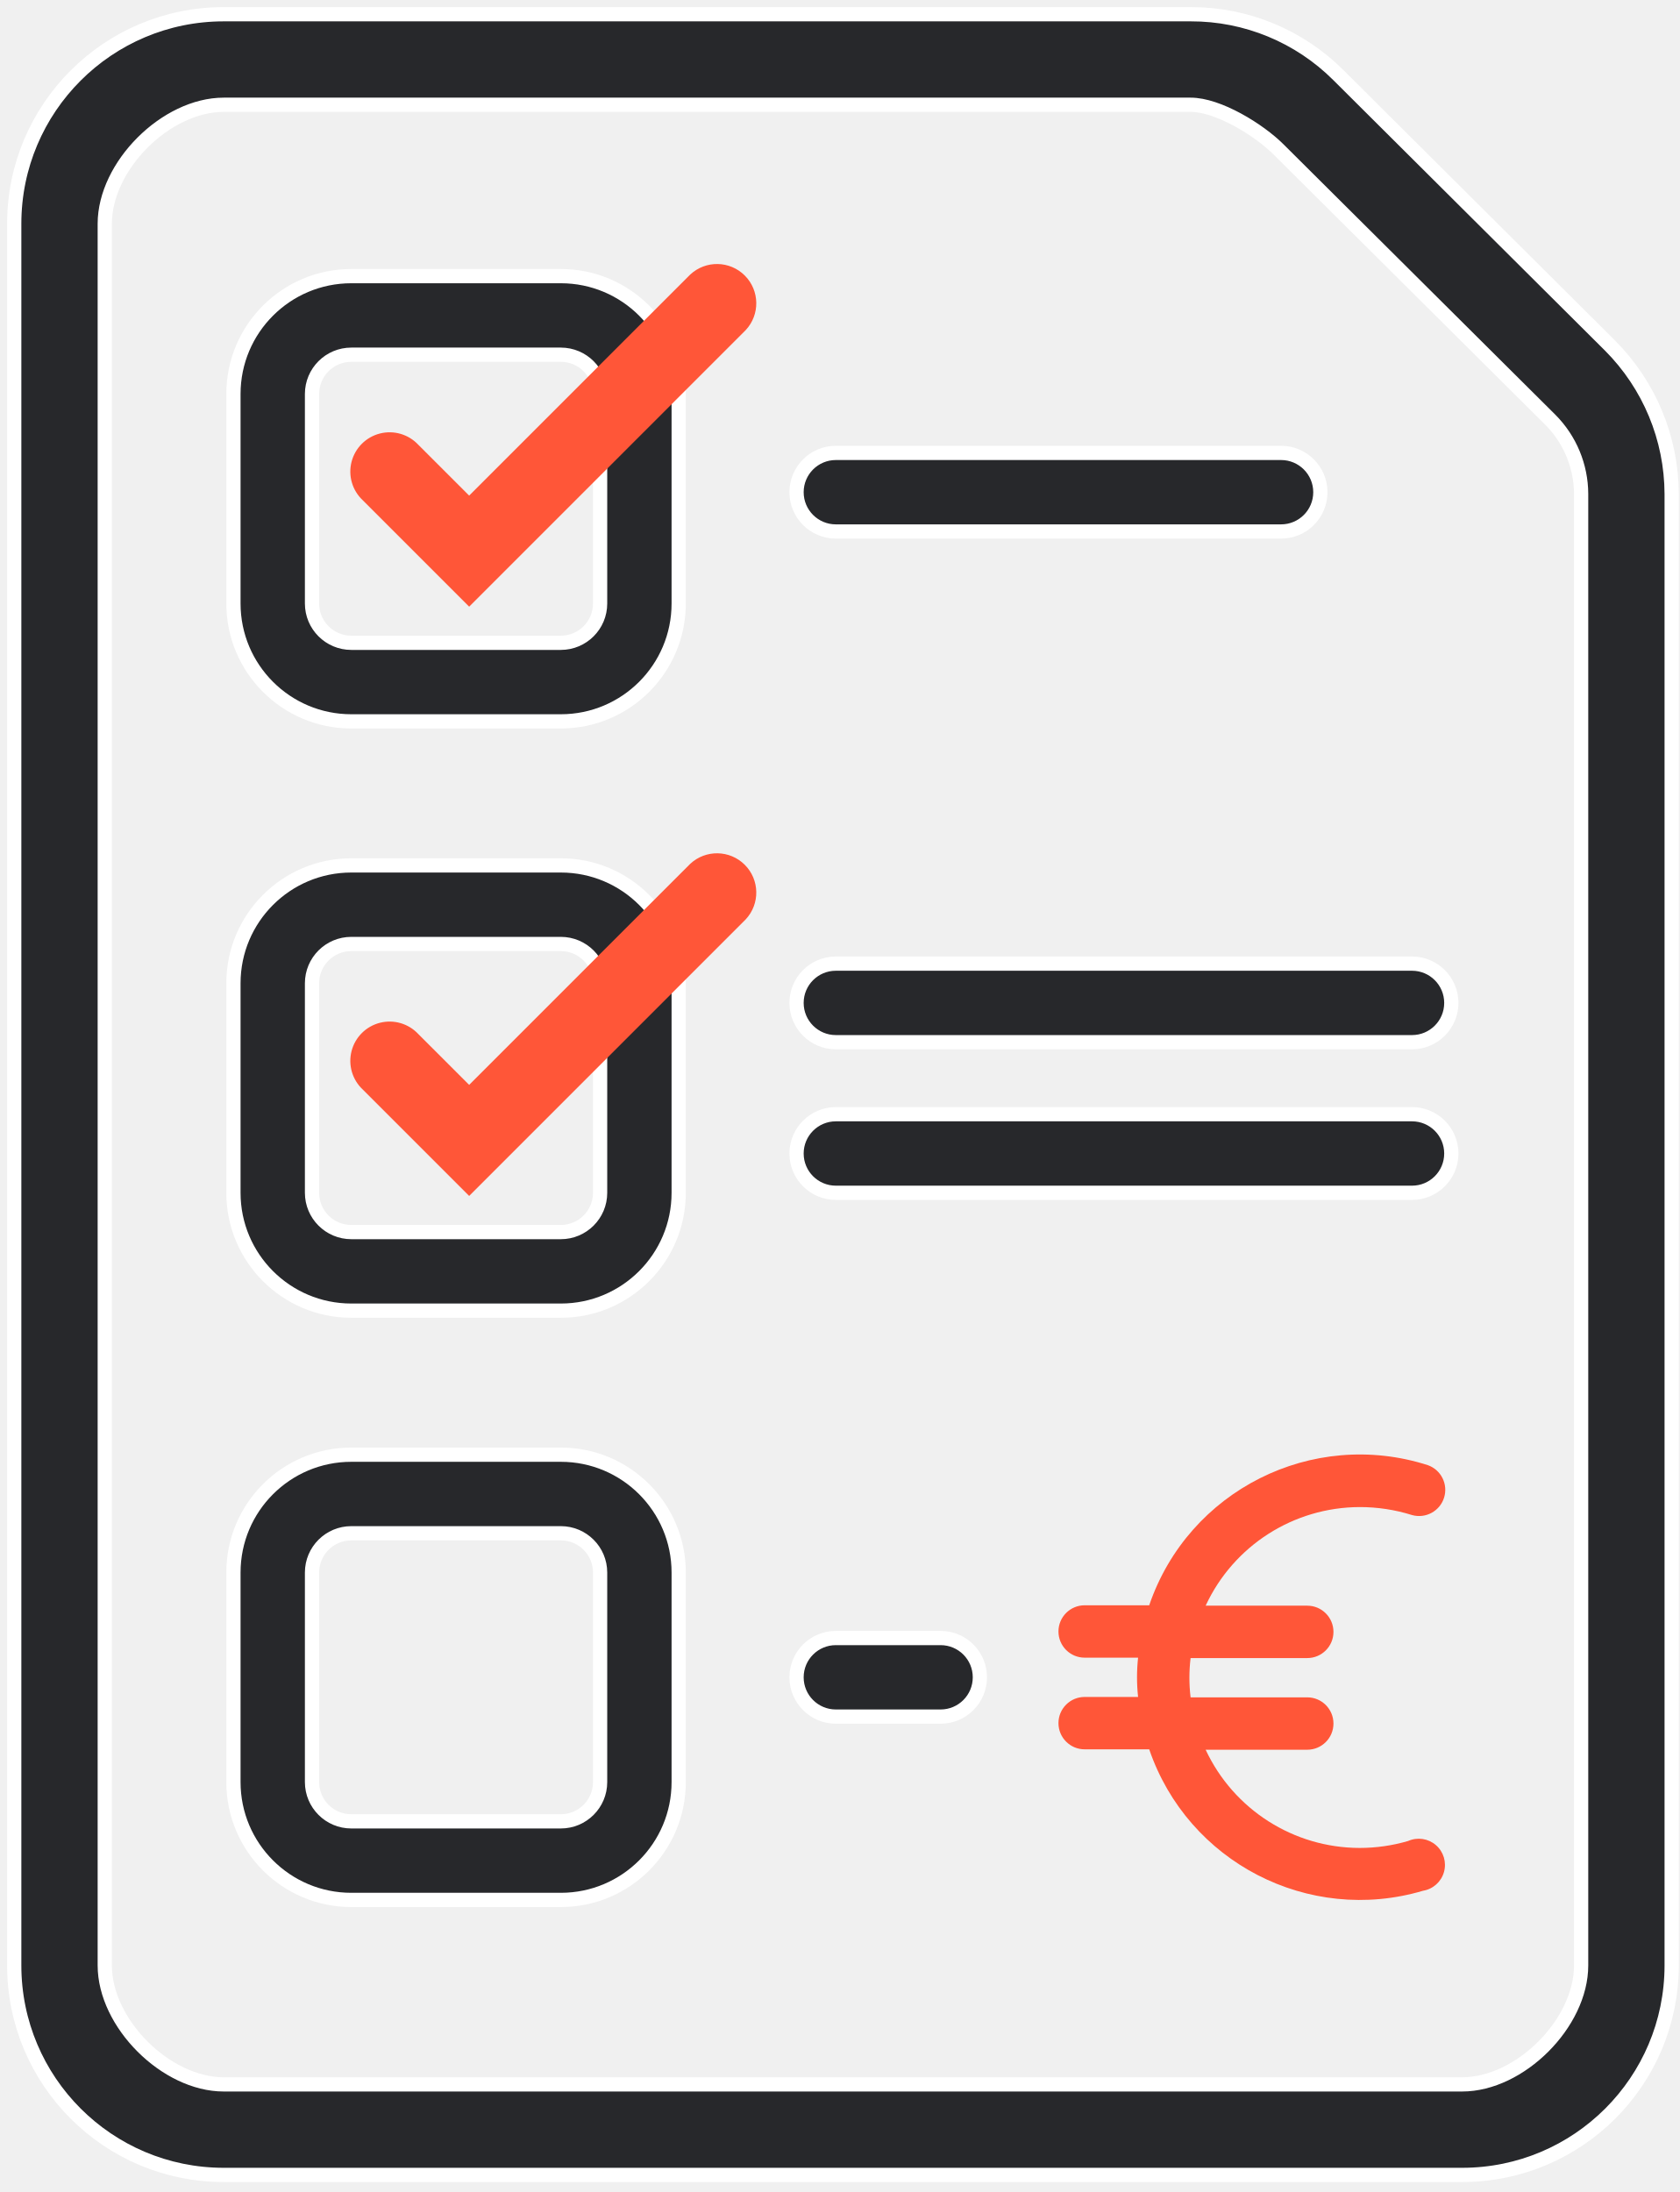
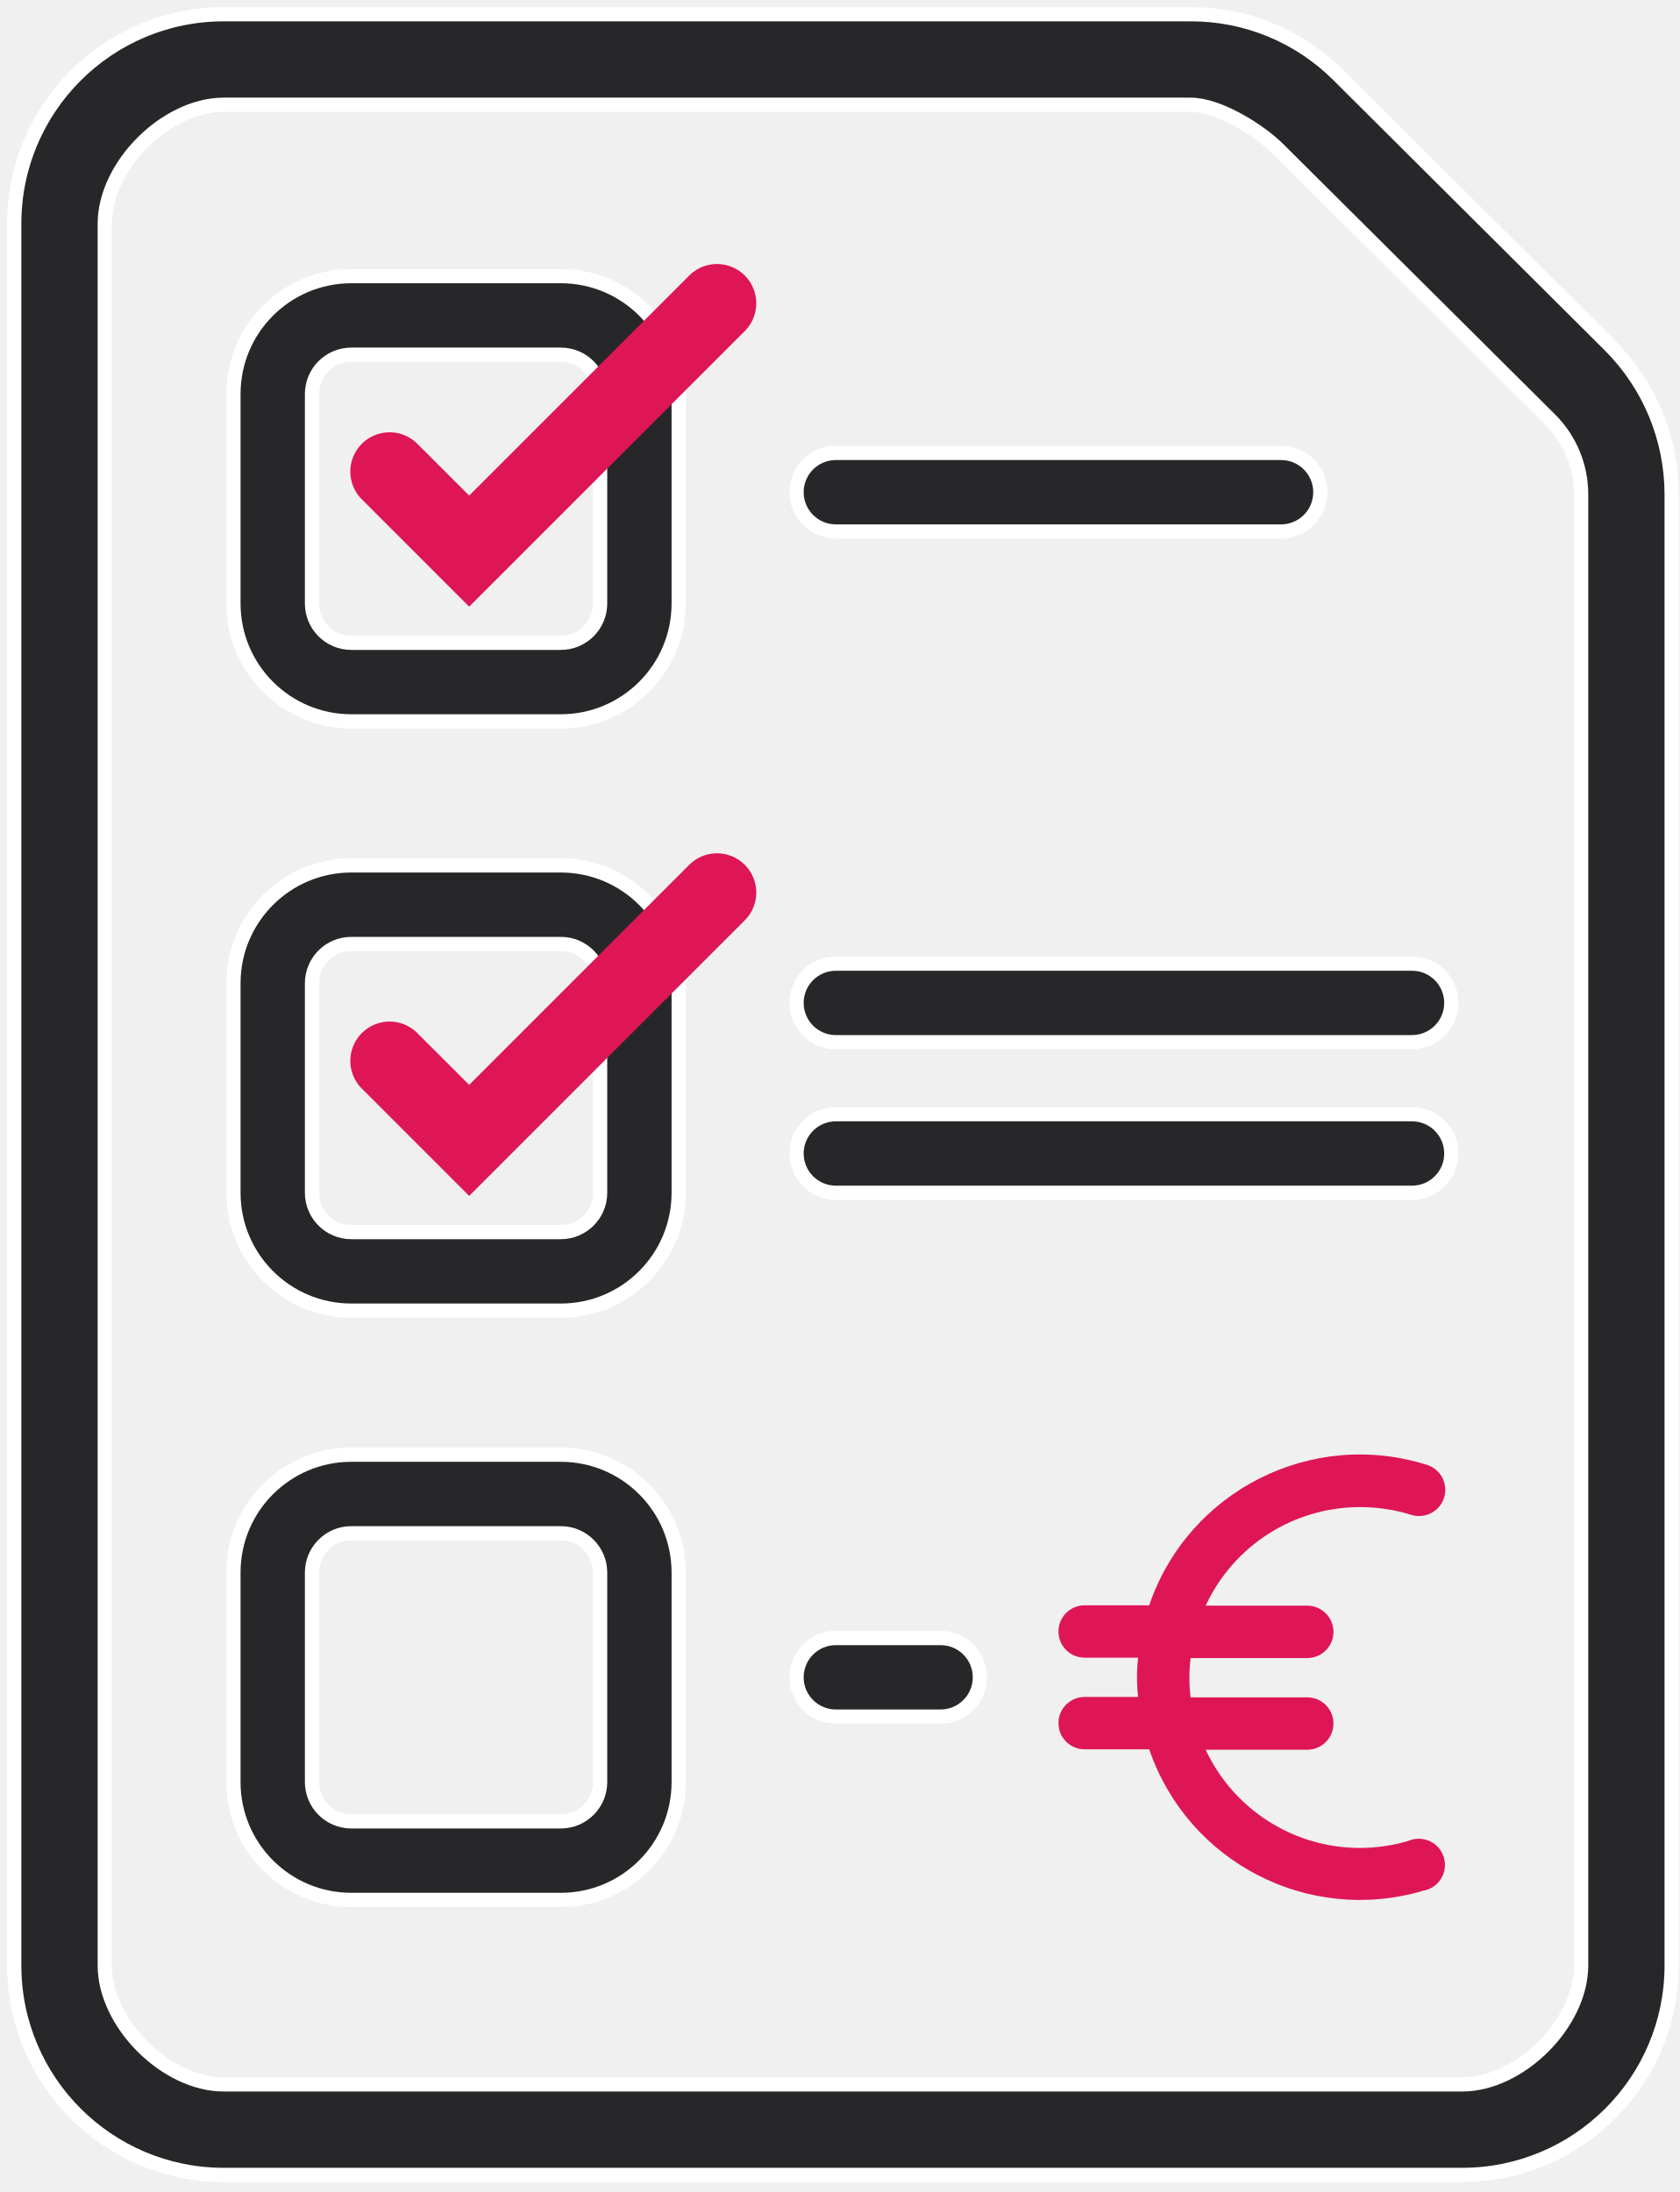
<svg xmlns="http://www.w3.org/2000/svg" viewBox="0 0 118 154" version="1.1">
  <g id="Symbols" stroke="none" stroke-width="1" fill="none" fill-rule="evenodd">
    <g id="illu-defi/prelevement-a-la-source-copy" transform="translate(-41, -23)" fill-rule="nonzero">
      <g id="prelevement" transform="translate(42, 24)">
-         <path d="M82.658,-0 C86.545,-0.009 90.276,1.53 93.026,4.278 L112.107,23.276 C114.87,26.043 116.427,29.79 116.44,33.7 L116.44,137.098 C116.43,145.221 109.842,151.8 101.72,151.8 L14.72,151.8 C6.59,151.8 0,145.21 0,137.08 L0,14.72 C0,6.59 6.59,-0 14.72,-0 L82.658,-0 Z M82.639,6.36 L14.72,6.36 C10.655,6.36 6.36,10.655 6.36,14.72 L6.36,137.08 C6.36,141.145 10.655,145.44 14.72,145.44 L101.72,145.44 C105.785,145.44 110.08,141.145 110.08,137.08 L110.08,33.7 C110.073,31.747 109.296,29.876 107.918,28.492 L88.819,9.494 C87.445,8.123 84.581,6.355 82.639,6.36 Z M38.4,101.2 C42.973,101.2 46.68,104.907 46.68,109.48 L46.68,124.2 C46.68,128.773 42.973,132.48 38.4,132.48 L23.68,132.48 C19.107,132.48 15.4,128.773 15.4,124.2 L15.4,109.48 C15.4,104.907 19.107,101.2 23.68,101.2 L38.4,101.2 Z M38.4,106.72 L23.68,106.72 C22.156,106.72 20.92,107.956 20.92,109.48 L20.92,124.2 C20.92,125.724 22.156,126.96 23.68,126.96 L38.4,126.96 C39.924,126.96 41.16,125.724 41.16,124.2 L41.16,109.48 C41.16,107.956 39.924,106.72 38.4,106.72 Z M65.08,114.08 C66.604,114.08 67.84,115.316 67.84,116.84 C67.84,118.364 66.604,119.6 65.08,119.6 L57.72,119.6 C56.196,119.6 54.96,118.364 54.96,116.84 C54.96,115.316 56.196,114.08 57.72,114.08 L65.08,114.08 Z M38.4,59.8 C42.973,59.8 46.68,63.507 46.68,68.08 L46.68,82.8 C46.68,87.373 42.973,91.08 38.4,91.08 L23.68,91.08 C19.107,91.08 15.4,87.373 15.4,82.8 L15.4,68.08 C15.4,63.507 19.107,59.8 23.68,59.8 L38.4,59.8 Z M38.4,65.32 L23.68,65.32 C22.156,65.32 20.92,66.556 20.92,68.08 L20.92,82.8 C20.92,84.324 22.156,85.56 23.68,85.56 L38.4,85.56 C39.924,85.56 41.16,84.324 41.16,82.8 L41.16,68.08 C41.16,66.556 39.924,65.32 38.4,65.32 Z M98.2,77.28 C99.724,77.28 100.96,78.516 100.96,80.04 C100.96,81.564 99.724,82.8 98.2,82.8 L57.72,82.8 C56.196,82.8 54.96,81.564 54.96,80.04 C54.96,78.516 56.196,77.28 57.72,77.28 L98.2,77.28 Z M98.2,66.7 C99.724,66.7 100.96,67.936 100.96,69.46 C100.96,70.984 99.724,72.22 98.2,72.22 L57.72,72.22 C56.196,72.22 54.96,70.984 54.96,69.46 C54.96,67.936 56.196,66.7 57.72,66.7 L98.2,66.7 Z M38.4,18.4 C42.973,18.4 46.68,22.107 46.68,26.68 L46.68,41.4 C46.68,45.973 42.973,49.68 38.4,49.68 L23.68,49.68 C19.107,49.68 15.4,45.973 15.4,41.4 L15.4,26.68 C15.4,22.107 19.107,18.4 23.68,18.4 L38.4,18.4 Z M38.4,23.92 L23.68,23.92 C22.156,23.92 20.92,25.156 20.92,26.68 L20.92,41.4 C20.92,42.924 22.156,44.16 23.68,44.16 L38.4,44.16 C39.924,44.16 41.16,42.924 41.16,41.4 L41.16,26.68 C41.16,25.156 39.924,23.92 38.4,23.92 Z M89,30.82 C90.524,30.82 91.76,32.056 91.76,33.58 C91.76,35.104 90.524,36.34 89,36.34 L57.72,36.34 C56.196,36.34 54.96,35.104 54.96,33.58 C54.96,32.056 56.196,30.82 57.72,30.82 L89,30.82 Z" id="Combined-Shape" stroke="#FFFFFF" fill="#27282B" />
-         <path d="M79.736,111.78 C82.488,103.711 91.195,99.333 99.313,101.936 C100.247,102.269 100.749,103.282 100.449,104.226 C100.149,105.171 99.154,105.708 98.2,105.441 C97.009,105.067 95.768,104.878 94.52,104.88 C89.874,104.892 85.656,107.593 83.701,111.808 L83.701,111.808 L90.84,111.808 C91.856,111.808 92.68,112.631 92.68,113.648 C92.68,114.664 91.856,115.488 90.84,115.488 L90.84,115.488 L82.643,115.488 C82.532,116.404 82.532,117.331 82.643,118.248 L82.643,118.248 L90.84,118.248 C91.856,118.248 92.68,119.071 92.68,120.088 C92.68,121.104 91.856,121.928 90.84,121.928 L90.84,121.928 L83.701,121.928 C85.664,126.131 89.881,128.821 94.52,128.828 C95.672,128.828 96.818,128.664 97.924,128.34 C98.576,128.049 99.337,128.162 99.877,128.629 C100.417,129.096 100.638,129.833 100.444,130.52 C100.251,131.207 99.677,131.72 98.973,131.836 C90.934,134.215 82.448,129.833 79.736,121.9 L79.736,121.9 L75.2,121.9 C74.184,121.9 73.36,121.076 73.36,120.06 C73.36,119.044 74.184,118.22 75.2,118.22 L75.2,118.22 L78.954,118.22 C78.855,117.303 78.855,116.377 78.954,115.46 L78.954,115.46 L75.2,115.46 C74.184,115.46 73.36,114.636 73.36,113.62 C73.36,112.604 74.184,111.78 75.2,111.78 L75.2,111.78 Z M51.323,59.757 C52.374,60.808 52.404,62.503 51.39,63.59 L31.96,83.021 L24.49,75.55 C23.751,74.862 23.447,73.826 23.697,72.848 C23.947,71.87 24.71,71.107 25.688,70.857 C26.666,70.607 27.702,70.911 28.39,71.65 L31.96,75.219 L47.49,59.69 C48.577,58.676 50.272,58.706 51.323,59.757 Z M51.323,18.357 C52.374,19.408 52.404,21.103 51.39,22.19 L31.96,41.621 L24.49,34.15 C23.751,33.462 23.447,32.426 23.697,31.448 C23.947,30.47 24.71,29.707 25.688,29.457 C26.666,29.207 27.702,29.511 28.39,30.25 L31.96,33.819 L47.49,18.29 C48.577,17.276 50.272,17.306 51.323,18.357 Z" id="Combined-Shape" fill="#FF5638" />
+         <path d="M82.658,-0 C86.545,-0.009 90.276,1.53 93.026,4.278 L112.107,23.276 C114.87,26.043 116.427,29.79 116.44,33.7 L116.44,137.098 C116.43,145.221 109.842,151.8 101.72,151.8 L14.72,151.8 C6.59,151.8 0,145.21 0,137.08 L0,14.72 C0,6.59 6.59,-0 14.72,-0 L82.658,-0 Z M82.639,6.36 L14.72,6.36 C10.655,6.36 6.36,10.655 6.36,14.72 L6.36,137.08 C6.36,141.145 10.655,145.44 14.72,145.44 L101.72,145.44 C105.785,145.44 110.08,141.145 110.08,137.08 L110.08,33.7 C110.073,31.747 109.296,29.876 107.918,28.492 L88.819,9.494 C87.445,8.123 84.581,6.355 82.639,6.36 Z M38.4,101.2 C42.973,101.2 46.68,104.907 46.68,109.48 L46.68,124.2 C46.68,128.773 42.973,132.48 38.4,132.48 L23.68,132.48 C19.107,132.48 15.4,128.773 15.4,124.2 L15.4,109.48 C15.4,104.907 19.107,101.2 23.68,101.2 L38.4,101.2 Z M38.4,106.72 L23.68,106.72 C22.156,106.72 20.92,107.956 20.92,109.48 L20.92,124.2 C20.92,125.724 22.156,126.96 23.68,126.96 L38.4,126.96 C39.924,126.96 41.16,125.724 41.16,124.2 L41.16,109.48 C41.16,107.956 39.924,106.72 38.4,106.72 Z M65.08,114.08 C66.604,114.08 67.84,115.316 67.84,116.84 C67.84,118.364 66.604,119.6 65.08,119.6 L57.72,119.6 C56.196,119.6 54.96,118.364 54.96,116.84 C54.96,115.316 56.196,114.08 57.72,114.08 L65.08,114.08 Z M38.4,59.8 C42.973,59.8 46.68,63.507 46.68,68.08 L46.68,82.8 C46.68,87.373 42.973,91.08 38.4,91.08 L23.68,91.08 C19.107,91.08 15.4,87.373 15.4,82.8 L15.4,68.08 C15.4,63.507 19.107,59.8 23.68,59.8 L38.4,59.8 Z M38.4,65.32 L23.68,65.32 C22.156,65.32 20.92,66.556 20.92,68.08 L20.92,82.8 C20.92,84.324 22.156,85.56 23.68,85.56 L38.4,85.56 C39.924,85.56 41.16,84.324 41.16,82.8 L41.16,68.08 C41.16,66.556 39.924,65.32 38.4,65.32 Z M98.2,77.28 C99.724,77.28 100.96,78.516 100.96,80.04 C100.96,81.564 99.724,82.8 98.2,82.8 L57.72,82.8 C56.196,82.8 54.96,81.564 54.96,80.04 C54.96,78.516 56.196,77.28 57.72,77.28 L98.2,77.28 Z M98.2,66.7 C99.724,66.7 100.96,67.936 100.96,69.46 C100.96,70.984 99.724,72.22 98.2,72.22 L57.72,72.22 C56.196,72.22 54.96,70.984 54.96,69.46 C54.96,67.936 56.196,66.7 57.72,66.7 L98.2,66.7 Z M38.4,18.4 C42.973,18.4 46.68,22.107 46.68,26.68 L46.68,41.4 C46.68,45.973 42.973,49.68 38.4,49.68 L23.68,49.68 C19.107,49.68 15.4,45.973 15.4,41.4 L15.4,26.68 C15.4,22.107 19.107,18.4 23.68,18.4 L38.4,18.4 Z M38.4,23.92 L23.68,23.92 C22.156,23.92 20.92,25.156 20.92,26.68 L20.92,41.4 C20.92,42.924 22.156,44.16 23.68,44.16 L38.4,44.16 C39.924,44.16 41.16,42.924 41.16,41.4 L41.16,26.68 C41.16,25.156 39.924,23.92 38.4,23.92 Z M89,30.82 C90.524,30.82 91.76,32.056 91.76,33.58 C91.76,35.104 90.524,36.34 89,36.34 L57.72,36.34 C56.196,36.34 54.96,35.104 54.96,33.58 C54.96,32.056 56.196,30.82 57.72,30.82 L89,30.82 Z" id="Combined-Shape" stroke="#FFFFFF" fill="#272729" />
+         <path d="M79.736,111.78 C82.488,103.711 91.195,99.333 99.313,101.936 C100.247,102.269 100.749,103.282 100.449,104.226 C100.149,105.171 99.154,105.708 98.2,105.441 C97.009,105.067 95.768,104.878 94.52,104.88 C89.874,104.892 85.656,107.593 83.701,111.808 L83.701,111.808 L90.84,111.808 C91.856,111.808 92.68,112.631 92.68,113.648 C92.68,114.664 91.856,115.488 90.84,115.488 L90.84,115.488 L82.643,115.488 C82.532,116.404 82.532,117.331 82.643,118.248 L82.643,118.248 L90.84,118.248 C91.856,118.248 92.68,119.071 92.68,120.088 C92.68,121.104 91.856,121.928 90.84,121.928 L90.84,121.928 L83.701,121.928 C85.664,126.131 89.881,128.821 94.52,128.828 C95.672,128.828 96.818,128.664 97.924,128.34 C98.576,128.049 99.337,128.162 99.877,128.629 C100.417,129.096 100.638,129.833 100.444,130.52 C100.251,131.207 99.677,131.72 98.973,131.836 C90.934,134.215 82.448,129.833 79.736,121.9 L79.736,121.9 L75.2,121.9 C74.184,121.9 73.36,121.076 73.36,120.06 C73.36,119.044 74.184,118.22 75.2,118.22 L75.2,118.22 L78.954,118.22 C78.855,117.303 78.855,116.377 78.954,115.46 L78.954,115.46 L75.2,115.46 C74.184,115.46 73.36,114.636 73.36,113.62 C73.36,112.604 74.184,111.78 75.2,111.78 L75.2,111.78 Z M51.323,59.757 C52.374,60.808 52.404,62.503 51.39,63.59 L31.96,83.021 L24.49,75.55 C23.751,74.862 23.447,73.826 23.697,72.848 C23.947,71.87 24.71,71.107 25.688,70.857 C26.666,70.607 27.702,70.911 28.39,71.65 L31.96,75.219 L47.49,59.69 C48.577,58.676 50.272,58.706 51.323,59.757 Z M51.323,18.357 C52.374,19.408 52.404,21.103 51.39,22.19 L31.96,41.621 L24.49,34.15 C23.751,33.462 23.447,32.426 23.697,31.448 C23.947,30.47 24.71,29.707 25.688,29.457 C26.666,29.207 27.702,29.511 28.39,30.25 L31.96,33.819 L47.49,18.29 C48.577,17.276 50.272,17.306 51.323,18.357 Z" id="Combined-Shape" fill="#DE1656" />
      </g>
    </g>
  </g>
</svg>
